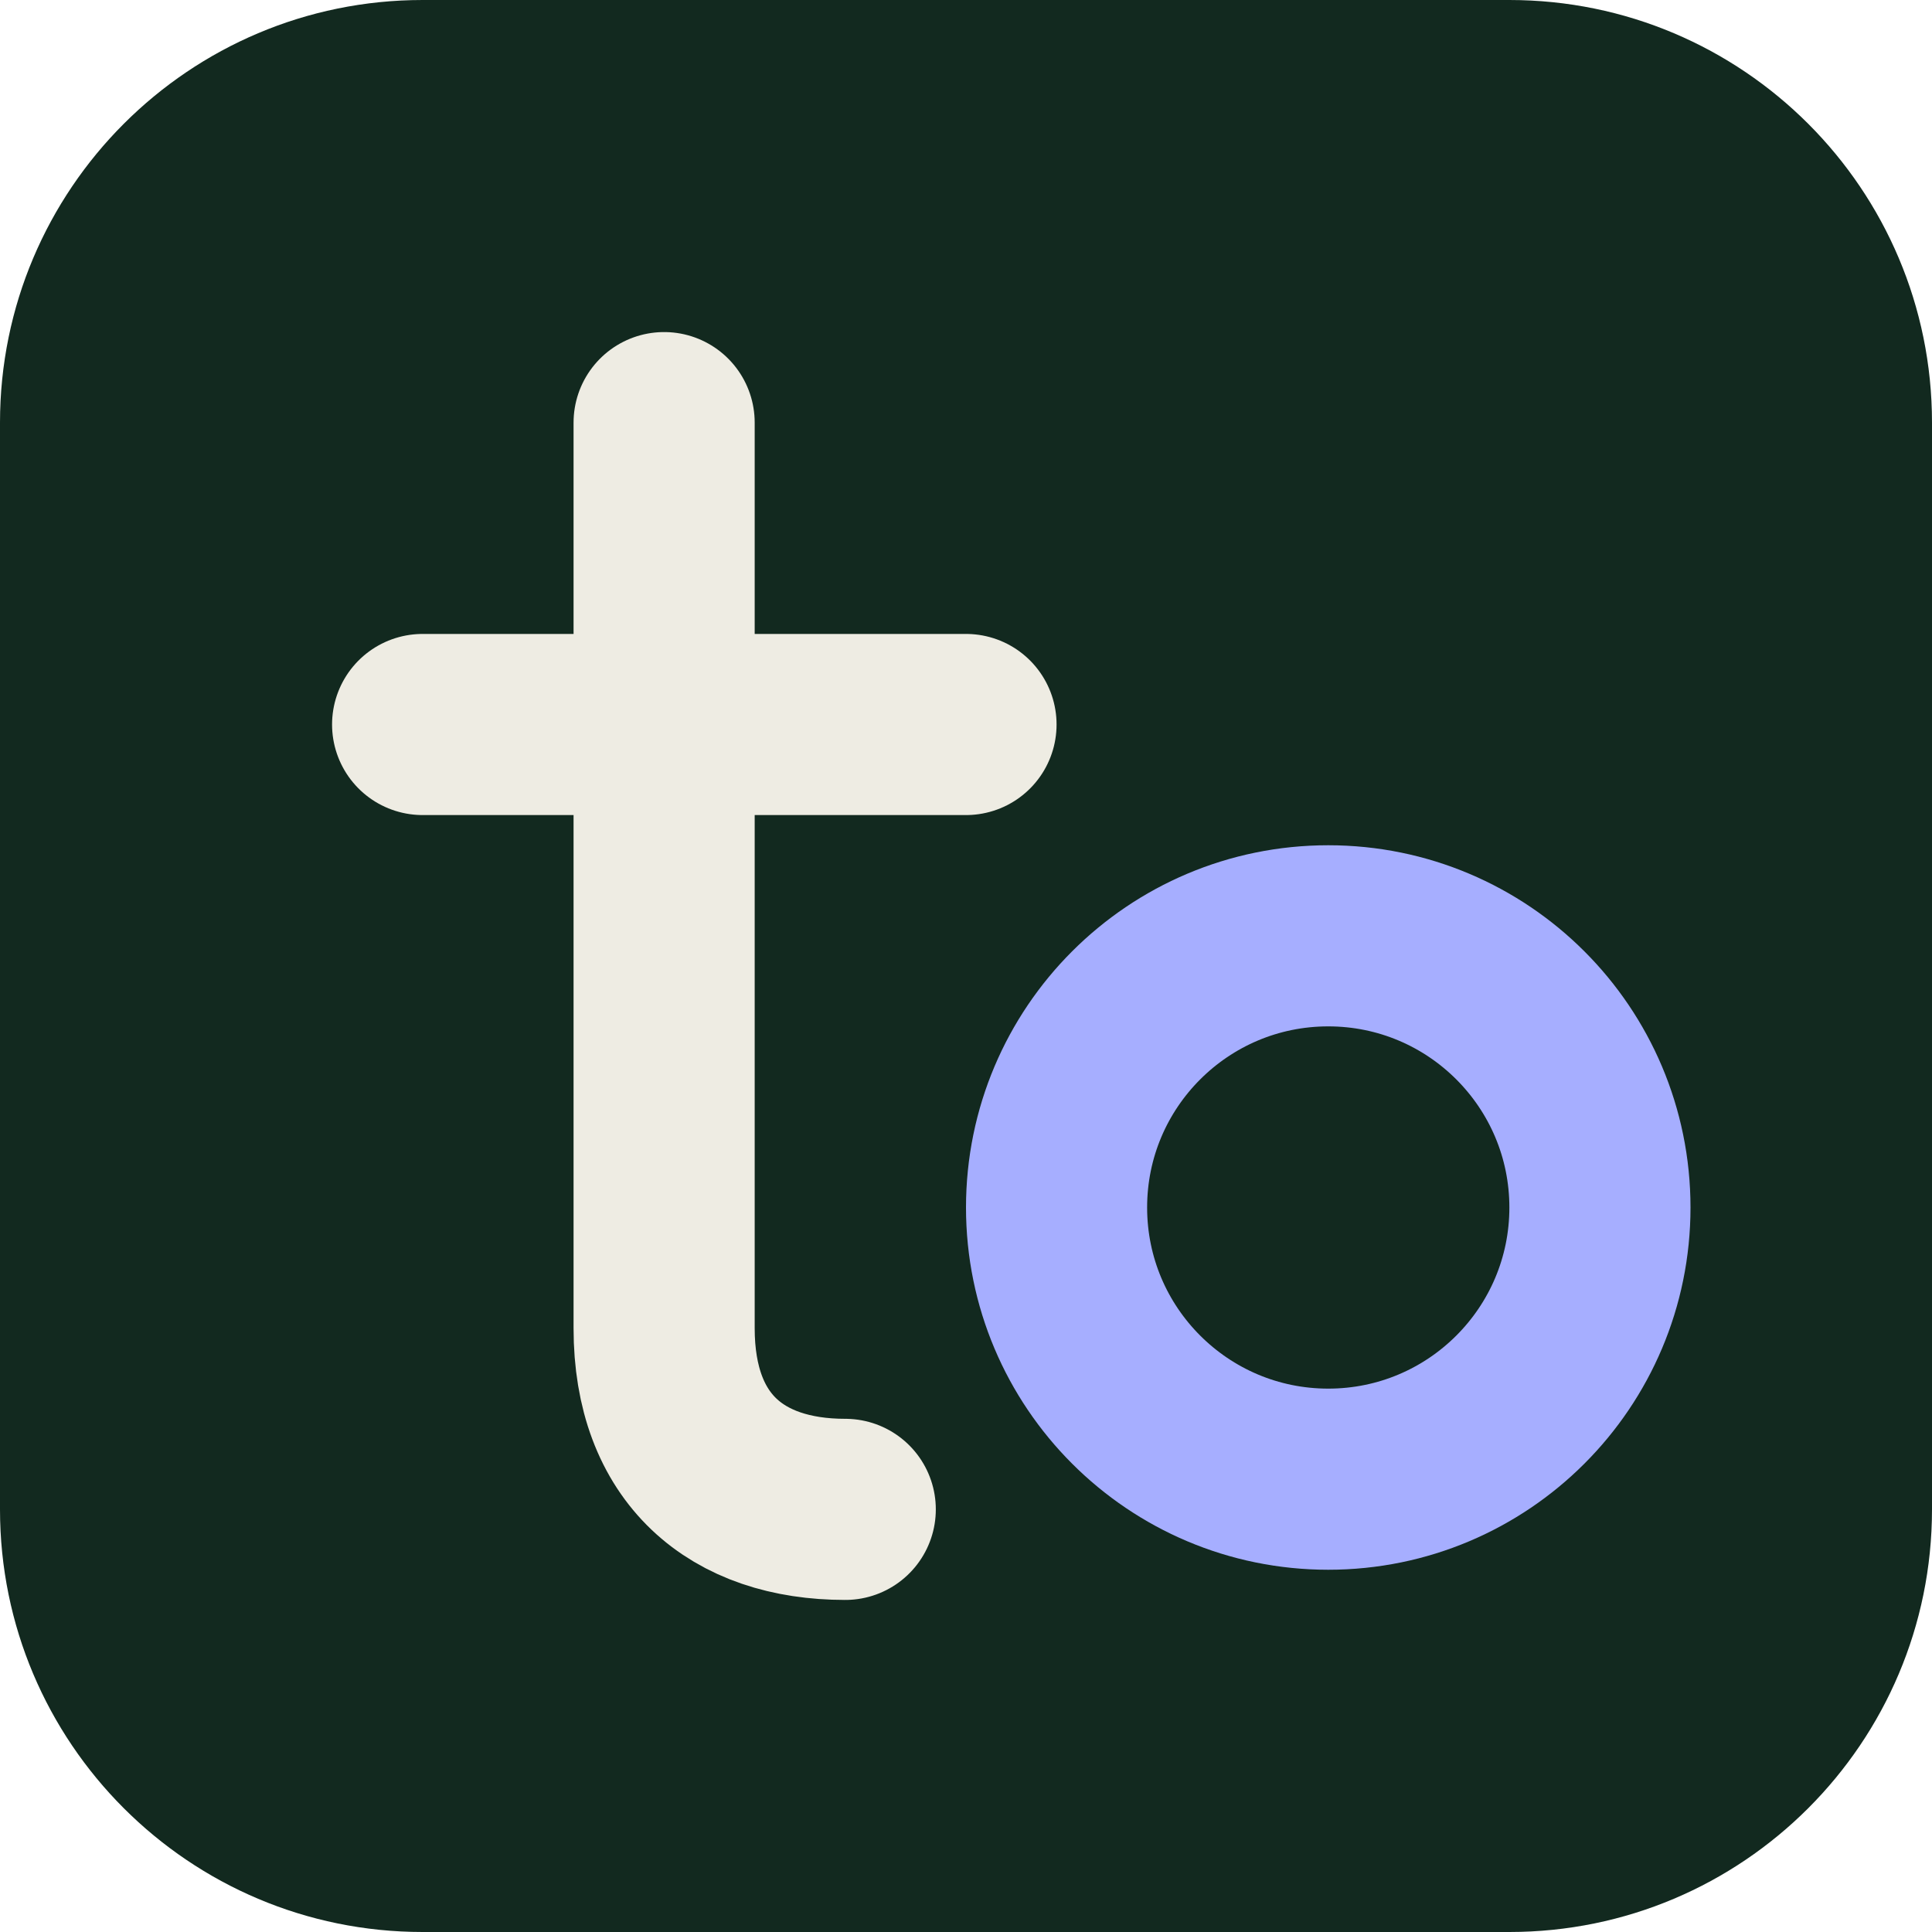
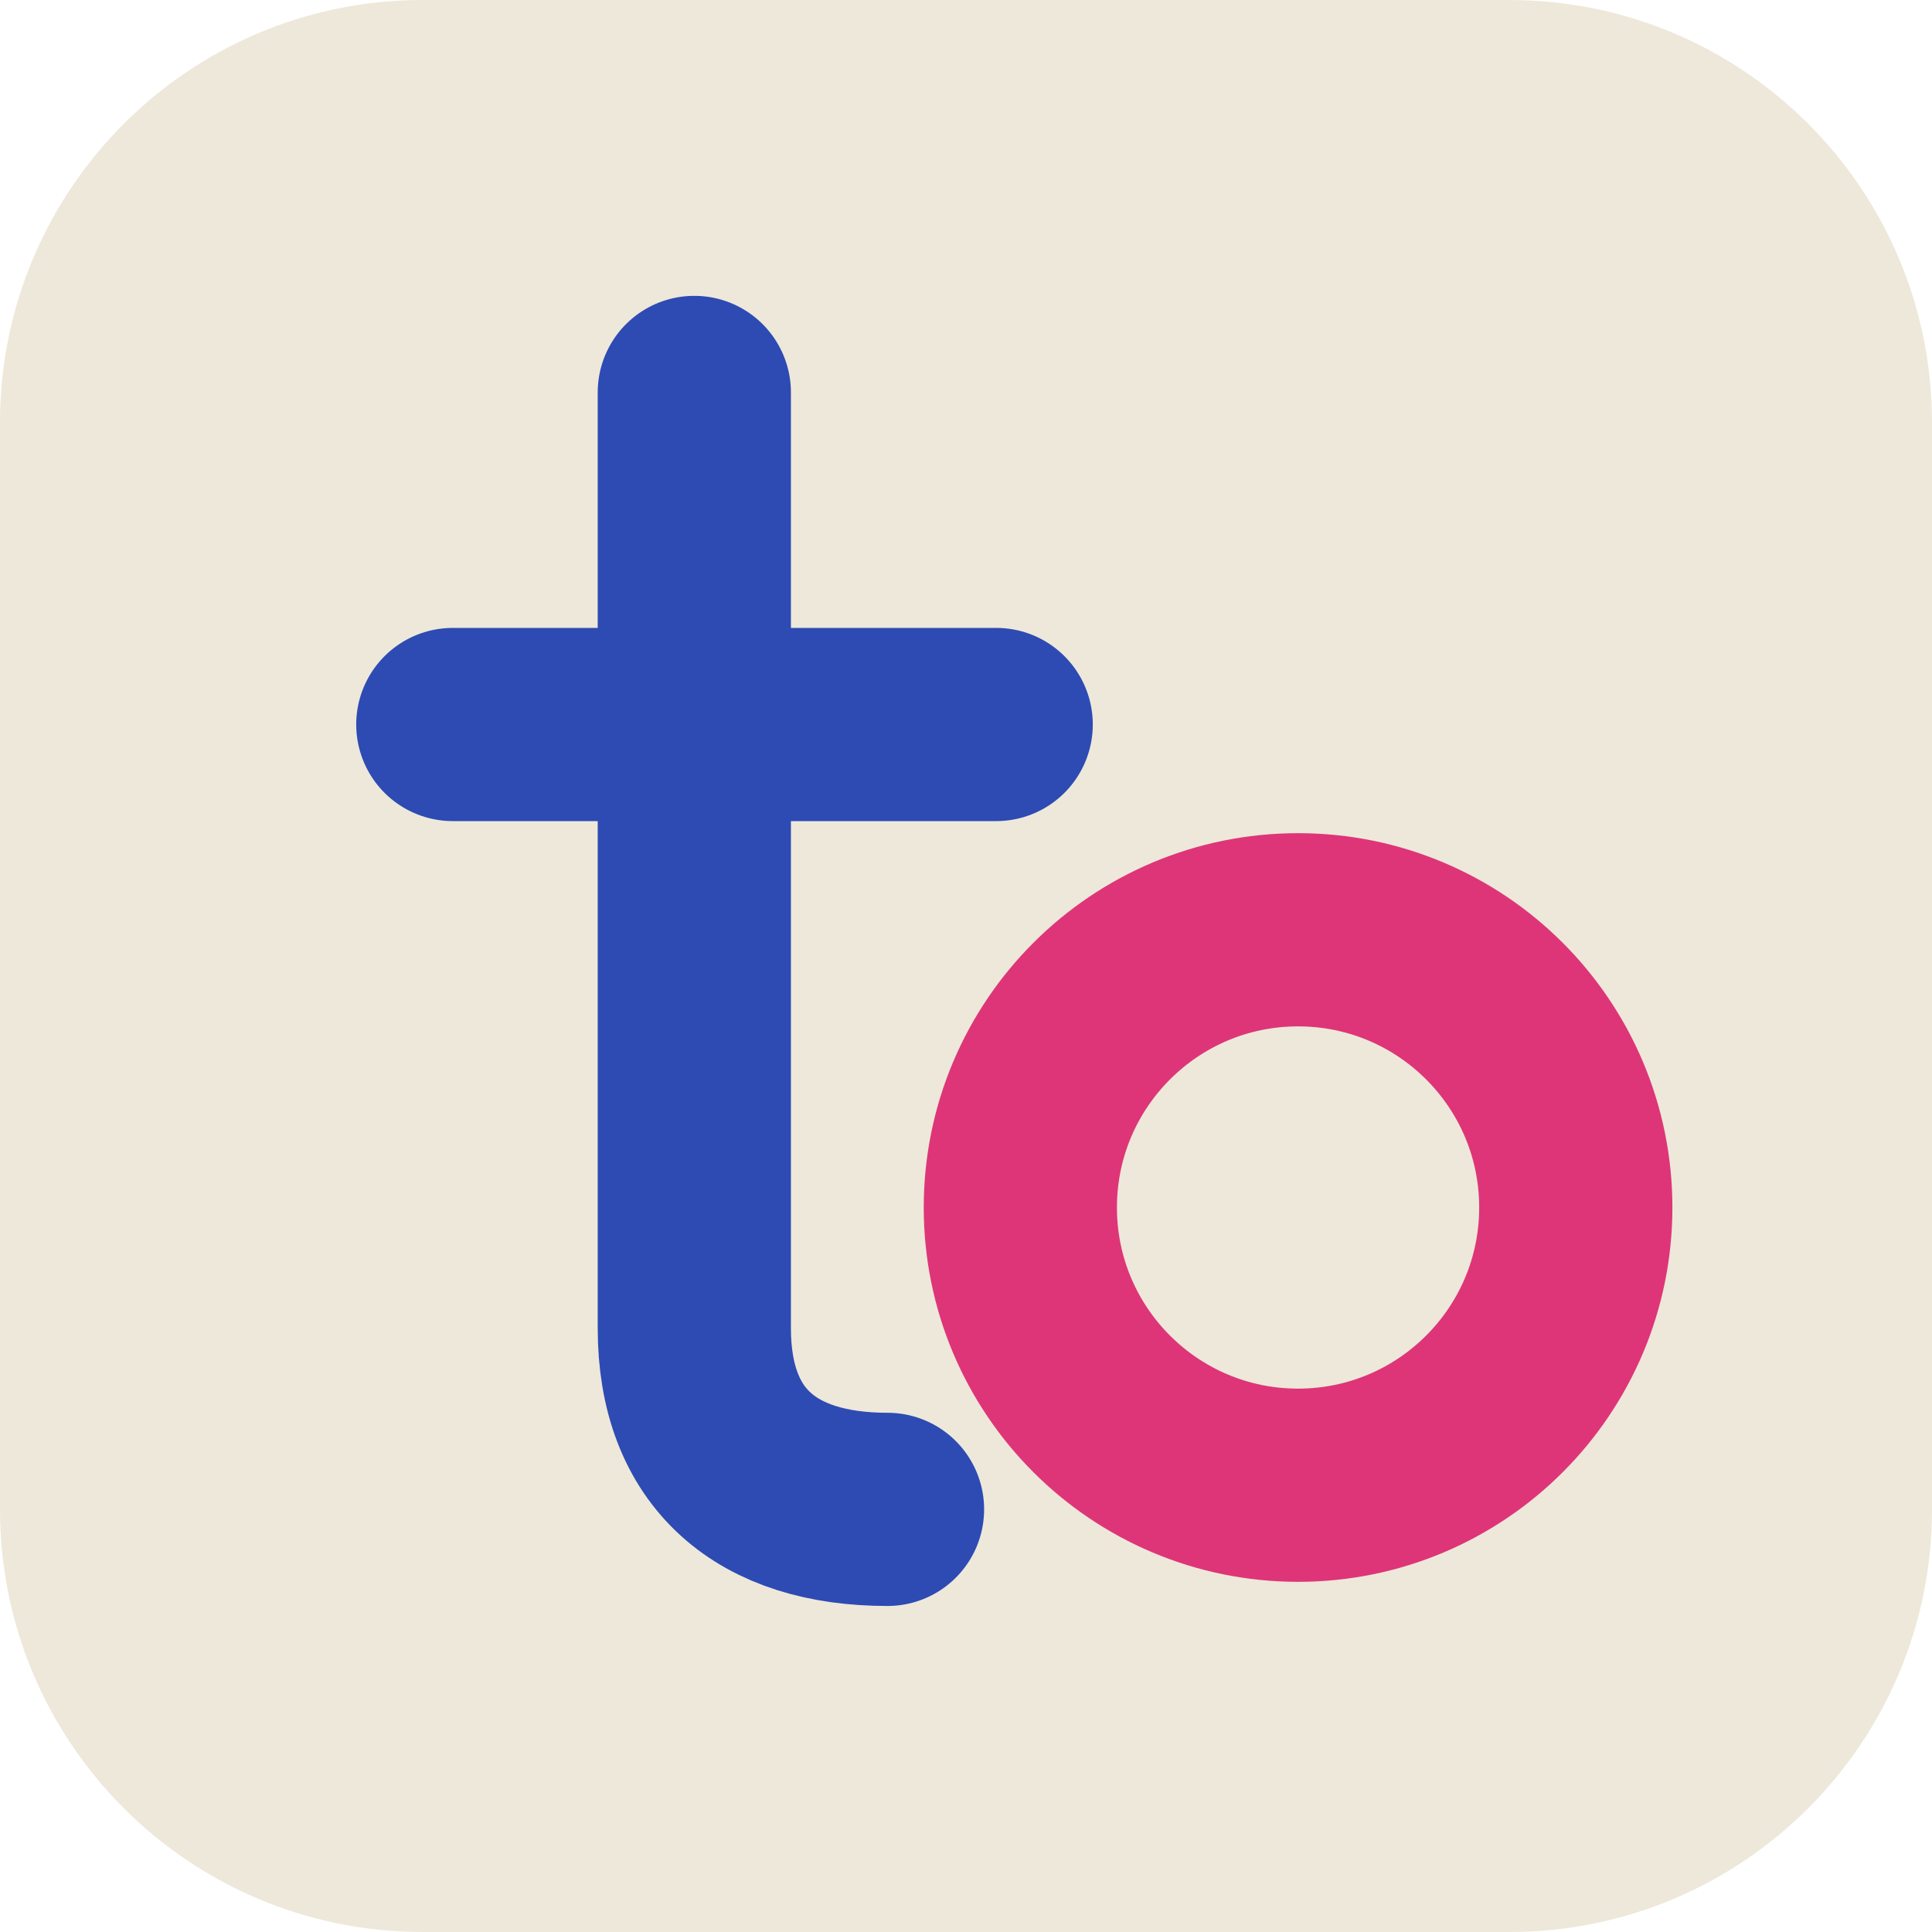
<svg xmlns="http://www.w3.org/2000/svg" viewBox="0 0 32 32">
-   <rect width="32" height="32" rx="7" fill="#12291F" />
-   <path d="M11 7v15c0 2 1.2 3 3 3M7 12h9" stroke="#EEECE3" stroke-width="3" fill="none" stroke-linecap="round" />
-   <circle cx="22" cy="20" r="4.5" stroke="#A6AEFF" stroke-width="3" fill="none" />
+   <rect width="32" height="32" rx="7" fill="#EEE8DA" />
+   <path d="M11.5 6.5v15.5c0 2 1.2 3 3.2 3M7.5 12h9" stroke="#2D4BB3" stroke-width="3.2" fill="none" stroke-linecap="round" />
+   <circle cx="21.5" cy="20" r="4.6" stroke="#EE3A8C" stroke-width="3.2" fill="none" style="mix-blend-mode:multiply" />
</svg>
